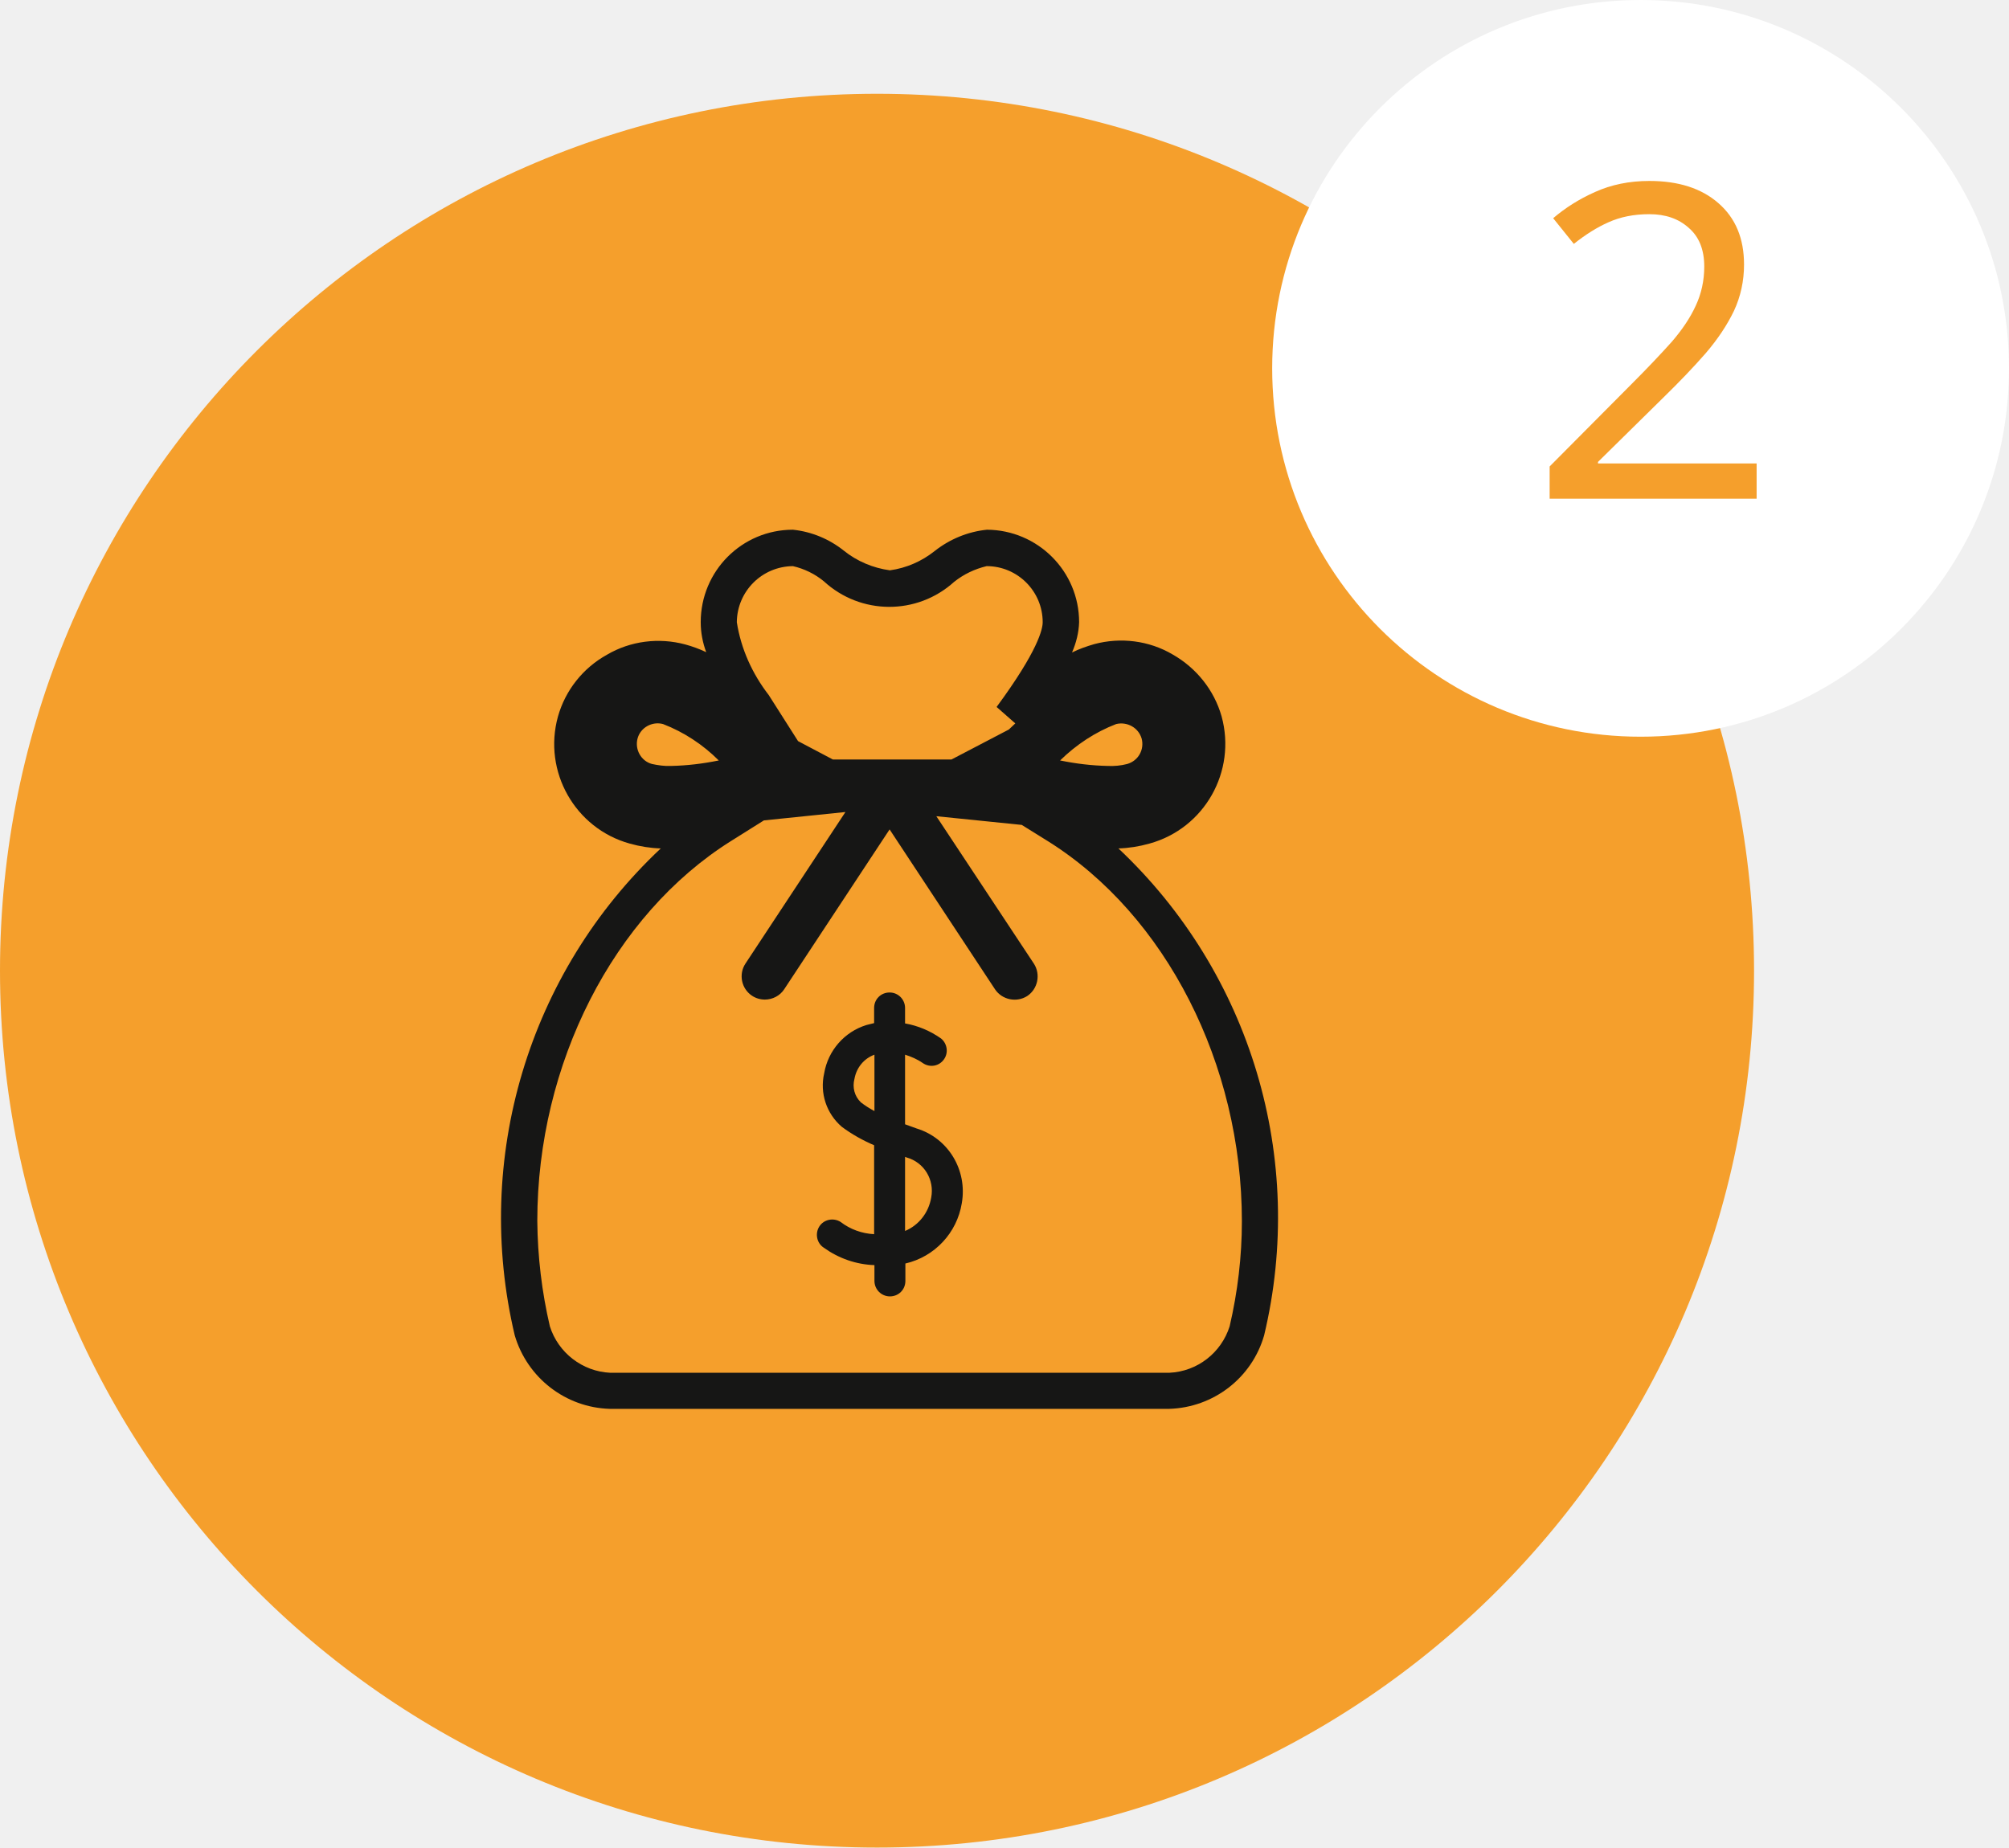
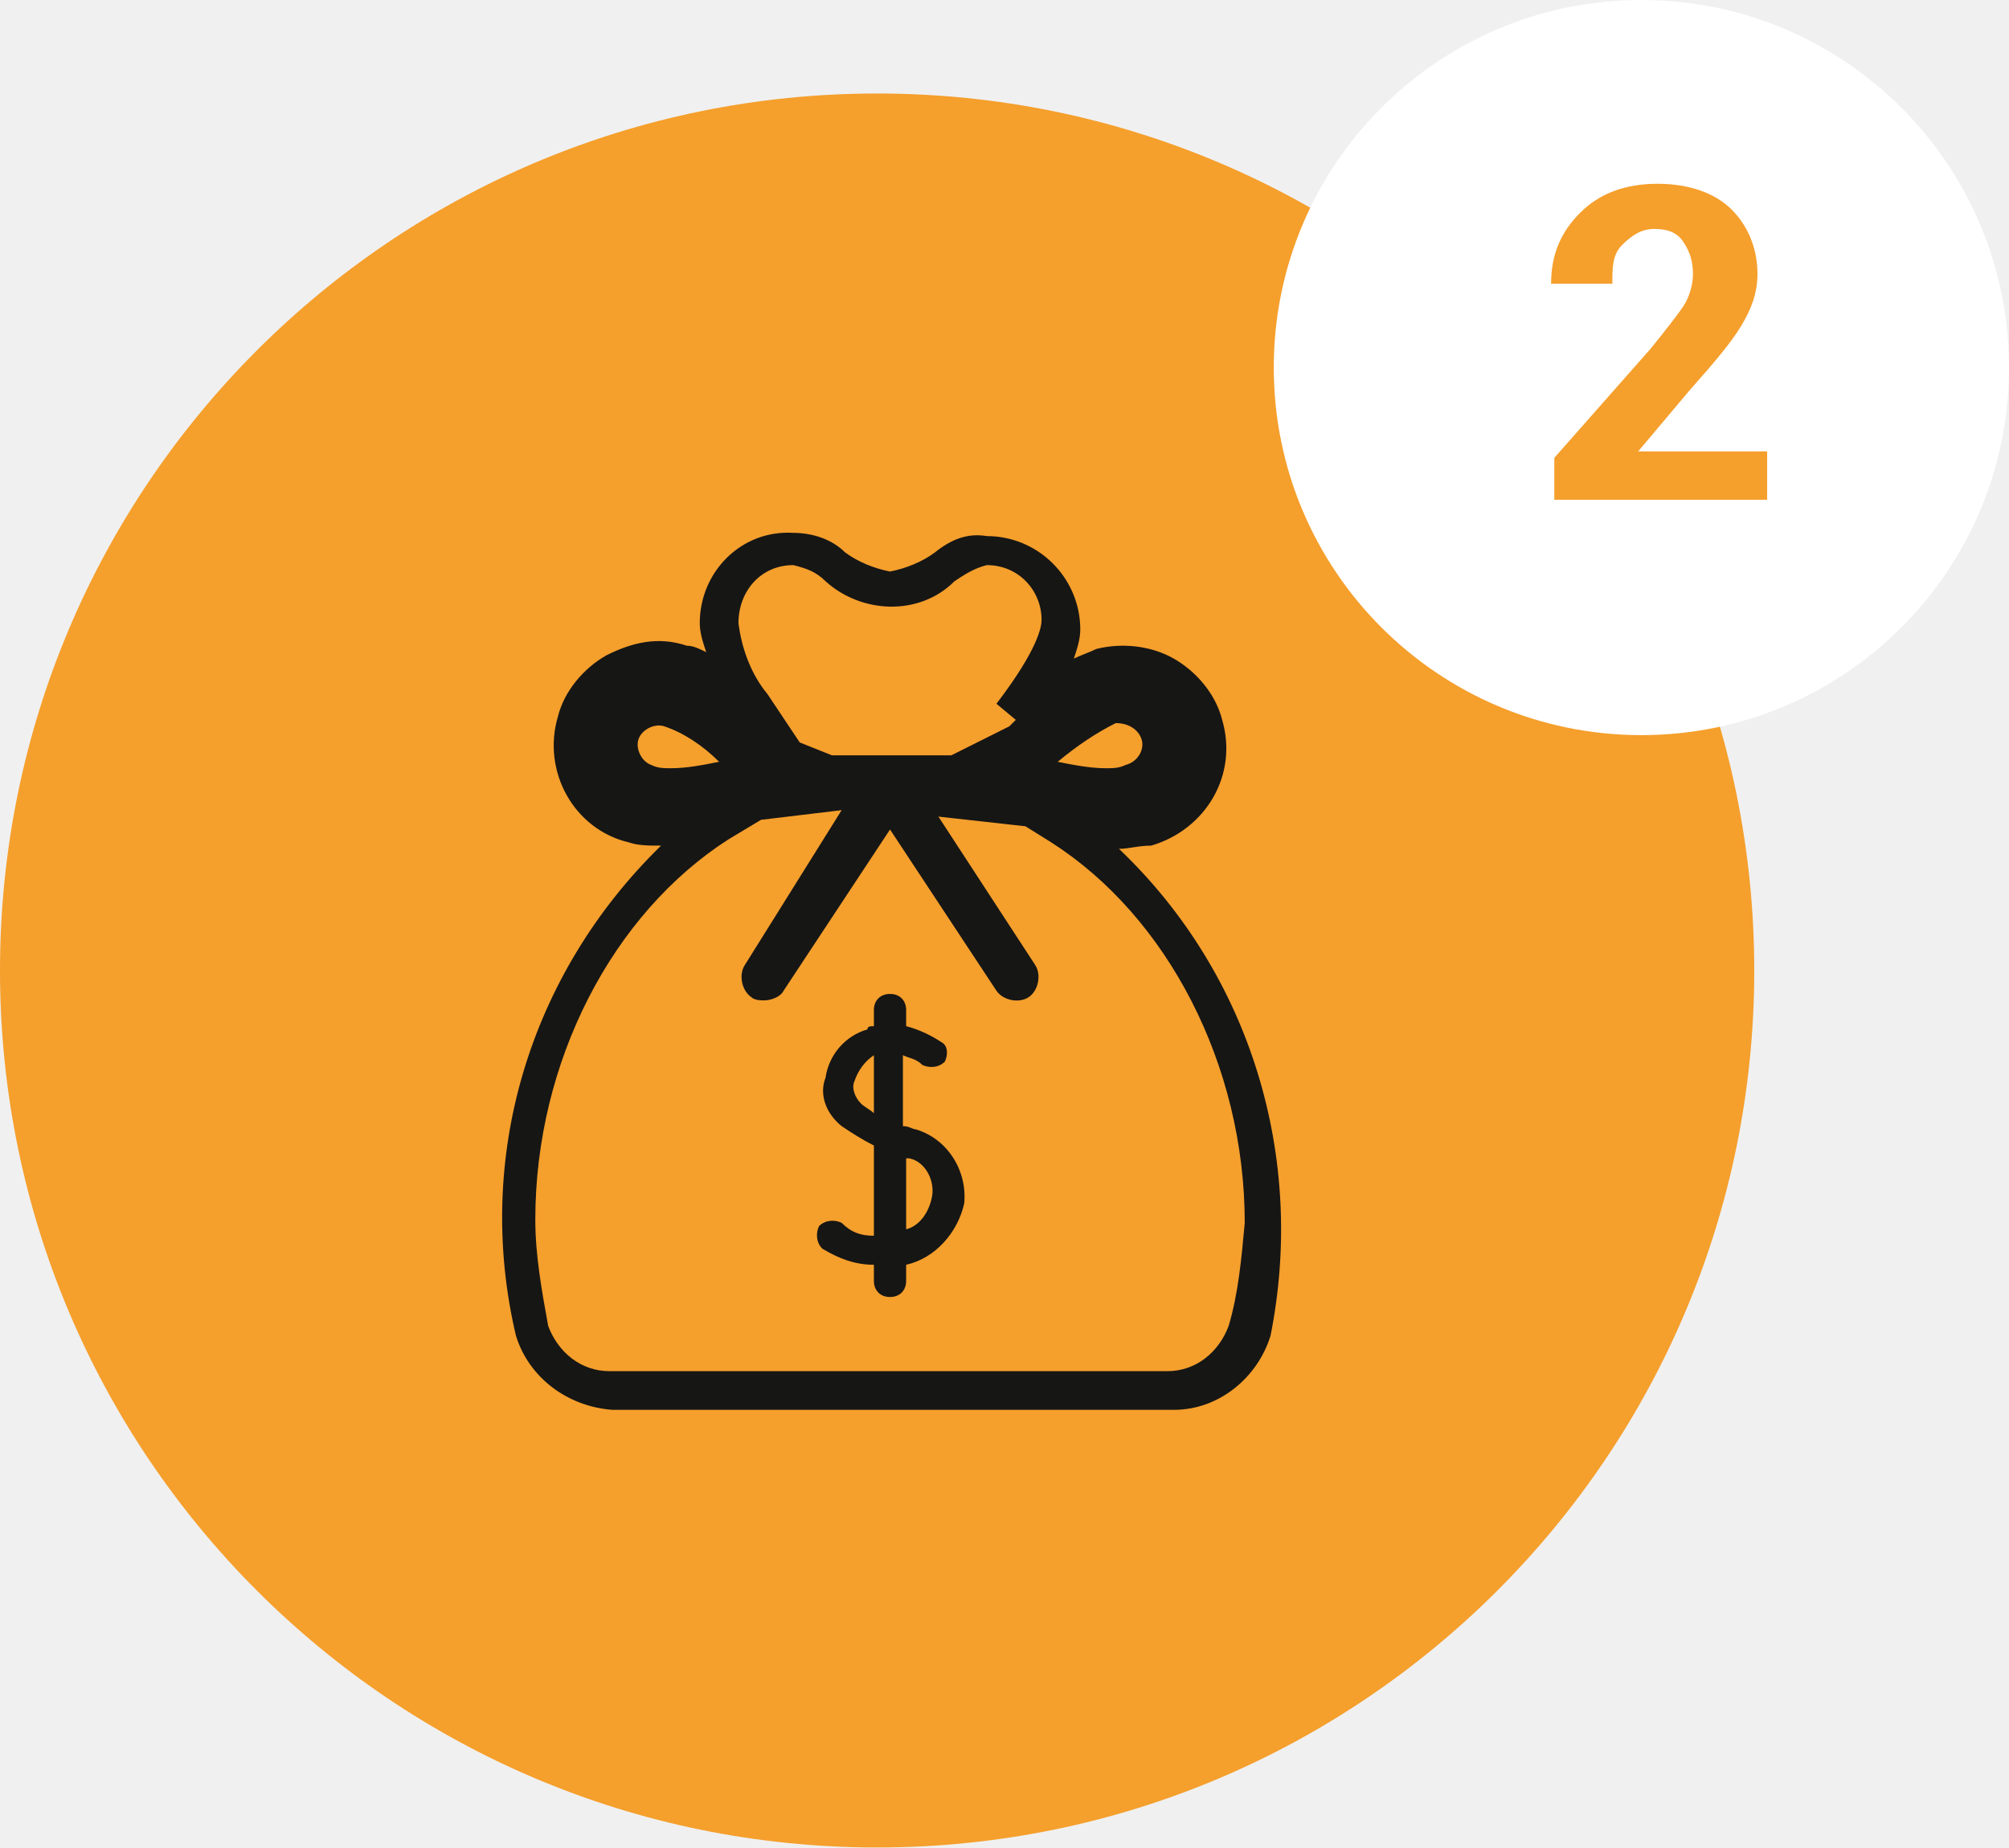
- <svg xmlns="http://www.w3.org/2000/svg" version="1.1" id="Layer_1" x="0px" y="0px" viewBox="0 0 62.33 57.33" style="enable-background:new 0 0 62.33 57.33;" xml:space="preserve">
+ <svg xmlns="http://www.w3.org/2000/svg" version="1.1" id="Layer_1" x="0px" y="0px" viewBox="0 0 62.3 57.3" style="enable-background:new 0 0 62.3 57.3;" xml:space="preserve">
  <style type="text/css">
	.st0{fill:#F59F2C;}
	.st1{fill:#161615;}
	.st2{fill:#FFFFFF;}
- 	.st3{font-family:'Roboto-Bold';}
- 	.st4{font-size:13.603px;}
+ 	.st3{enable-background:new    ;}
</style>
  <g>
-     <circle id="Ellipse_168" class="st0" cx="27.21" cy="30.12" r="27.21" />
+     <circle id="Ellipse_168" class="st0" cx="27.2" cy="30.1" r="27.2" />
    <g id="Group_1593" transform="translate(-1617 -175.424)">
      <g id="Group_52" transform="translate(1633 192.351)">
-         <path id="Path_334" class="st1" d="M12.44,18.09c-0.12-0.04-0.24-0.09-0.36-0.13V15.8c0.19,0.06,0.38,0.14,0.55,0.26     c0.22,0.15,0.51,0.1,0.66-0.12c0.14-0.2,0.1-0.48-0.09-0.64c-0.34-0.24-0.72-0.4-1.12-0.47v-0.48c0-0.26-0.21-0.48-0.48-0.48     s-0.48,0.21-0.48,0.48l0,0v0.47c-0.08,0.02-0.16,0.04-0.24,0.06c-0.68,0.21-1.19,0.79-1.31,1.5c-0.14,0.61,0.07,1.25,0.55,1.66     c0.31,0.23,0.65,0.42,1,0.57v2.76c-0.38-0.02-0.74-0.15-1.04-0.38c-0.22-0.14-0.52-0.08-0.66,0.14     c-0.14,0.22-0.08,0.52,0.14,0.66c0.46,0.33,1,0.52,1.57,0.54v0.49c0,0.26,0.21,0.48,0.48,0.48s0.48-0.21,0.48-0.48v-0.54     c0.91-0.21,1.6-0.95,1.75-1.87C14.02,19.38,13.42,18.39,12.44,18.09L12.44,18.09z M10.71,17.28c-0.2-0.19-0.27-0.47-0.2-0.73     c0.06-0.34,0.29-0.63,0.62-0.75v1.75C10.98,17.47,10.84,17.38,10.71,17.28z M12.89,20.24c-0.08,0.46-0.38,0.85-0.81,1.03v-2.3     l0.05,0.02C12.67,19.14,13,19.68,12.89,20.24z" />
-         <path id="Path_335" class="st1" d="M18.7,9.4c0.32-0.01,0.64-0.06,0.96-0.15c1.71-0.47,2.71-2.24,2.24-3.95c0,0,0,0,0,0     c-0.23-0.81-0.78-1.5-1.52-1.92c-0.73-0.43-1.61-0.54-2.43-0.32c-0.24,0.07-0.47,0.15-0.69,0.26c0.13-0.3,0.21-0.62,0.22-0.94     c0-1.58-1.28-2.86-2.86-2.87c-0.59,0.06-1.15,0.29-1.62,0.66c-0.4,0.32-0.88,0.53-1.39,0.6c-0.52-0.07-1.02-0.28-1.43-0.61     c-0.45-0.36-1-0.59-1.58-0.65c-1.58,0-2.86,1.28-2.86,2.87C5.74,2.7,5.8,3.01,5.91,3.31C5.7,3.21,5.48,3.13,5.26,3.07     C4.44,2.85,3.56,2.96,2.83,3.39C2.09,3.8,1.54,4.49,1.31,5.31C0.84,7.01,1.84,8.78,3.54,9.25c0,0,0,0,0,0     C3.86,9.34,4.18,9.39,4.5,9.4c-4.11,3.86-5.83,9.63-4.53,15.11c0.39,1.32,1.58,2.24,2.95,2.28h17.35     c1.38-0.04,2.57-0.96,2.95-2.28C24.53,19.03,22.81,13.27,18.7,9.4L18.7,9.4z M6.3,6.67c-0.49,0.1-0.98,0.16-1.48,0.17     c-0.2,0.01-0.4-0.02-0.59-0.06C3.89,6.69,3.69,6.33,3.78,5.99c0.09-0.34,0.45-0.54,0.79-0.45C5.22,5.79,5.81,6.18,6.3,6.67     L6.3,6.67z M18.63,5.54c0.34-0.08,0.69,0.11,0.79,0.45c0.09,0.34-0.1,0.69-0.45,0.79c-0.19,0.05-0.4,0.07-0.6,0.06     c-0.5-0.01-0.99-0.07-1.48-0.17C17.39,6.18,17.98,5.79,18.63,5.54L18.63,5.54z M8.6,0.64c0.35,0.08,0.68,0.24,0.96,0.47     c1.14,1.05,2.89,1.06,4.04,0.02c0.3-0.24,0.64-0.4,1.01-0.49c0.96,0,1.74,0.78,1.74,1.74c0,0,0,0,0,0c0,0.21-0.14,0.88-1.43,2.63     l0.58,0.51L15.3,5.71l-1.78,0.93H9.84L8.76,6.07L7.85,4.64C7.34,3.98,6.99,3.21,6.86,2.38C6.87,1.42,7.64,0.65,8.6,0.64L8.6,0.64     z M22.15,24.23c-0.26,0.82-1,1.4-1.87,1.44H2.93c-0.86-0.04-1.61-0.62-1.87-1.44c-0.25-1.07-0.38-2.17-0.39-3.27     c0-4.87,2.36-9.5,6.01-11.79L7.7,8.53l2.53-0.26l-3.1,4.7c-0.22,0.33-0.13,0.78,0.2,1c0.12,0.08,0.26,0.12,0.4,0.12     c0.24,0,0.47-0.12,0.6-0.32l3.27-4.96l3.27,4.96c0.22,0.33,0.67,0.42,1,0.21c0.33-0.22,0.42-0.67,0.21-1l0,0l-3.03-4.58     l2.65,0.27l0.82,0.51c3.65,2.29,6.01,6.91,6.01,11.79C22.53,22.06,22.4,23.16,22.15,24.23L22.15,24.23z" />
+         <path id="Path_334" class="st1" d="M12.4,18.1c-0.1,0-0.2-0.1-0.4-0.1v-2.2c0.2,0.1,0.4,0.1,0.6,0.3c0.2,0.1,0.5,0.1,0.7-0.1     c0.1-0.2,0.1-0.5-0.1-0.6c-0.3-0.2-0.7-0.4-1.1-0.5v-0.5c0-0.3-0.2-0.5-0.5-0.5s-0.5,0.2-0.5,0.5l0,0v0.5c-0.1,0-0.2,0-0.2,0.1     c-0.7,0.2-1.2,0.8-1.3,1.5C9.4,17,9.6,17.6,10.1,18c0.3,0.2,0.6,0.4,1,0.6v2.8c-0.4,0-0.7-0.1-1-0.4c-0.2-0.1-0.5-0.1-0.7,0.1     c-0.1,0.2-0.1,0.5,0.1,0.7c0.5,0.3,1,0.5,1.6,0.5v0.5c0,0.3,0.2,0.5,0.5,0.5s0.5-0.2,0.5-0.5v-0.5c0.9-0.2,1.6-1,1.8-1.9     C14,19.4,13.4,18.4,12.4,18.1L12.4,18.1z M10.7,17.3c-0.2-0.2-0.3-0.5-0.2-0.7c0.1-0.3,0.3-0.6,0.6-0.8v1.8     C11,17.5,10.8,17.4,10.7,17.3z M12.9,20.2c-0.1,0.5-0.4,0.9-0.8,1V19l0.1,0C12.7,19.1,13,19.7,12.9,20.2z" />
+         <path id="Path_335" class="st1" d="M18.7,9.4c0.3,0,0.6-0.1,1-0.1c1.7-0.5,2.7-2.2,2.2-3.9l0,0c-0.2-0.8-0.8-1.5-1.5-1.9     c-0.7-0.4-1.6-0.5-2.4-0.3c-0.2,0.1-0.5,0.2-0.7,0.3c0.1-0.3,0.2-0.6,0.2-0.9c0-1.6-1.3-2.9-2.9-2.9C14-0.4,13.5-0.2,13,0.2     c-0.4,0.3-0.9,0.5-1.4,0.6c-0.5-0.1-1-0.3-1.4-0.6c-0.4-0.4-1-0.6-1.6-0.6C7-0.5,5.7,0.8,5.7,2.4c0,0.3,0.1,0.6,0.2,0.9     C5.7,3.2,5.5,3.1,5.3,3.1C4.4,2.8,3.6,3,2.8,3.4C2.1,3.8,1.5,4.5,1.3,5.3C0.8,7,1.8,8.8,3.5,9.2l0,0c0.3,0.1,0.6,0.1,1,0.1     C0.4,13.3-1.3,19,0,24.5c0.4,1.3,1.6,2.2,3,2.3h17.4c1.4,0,2.6-1,3-2.3C24.5,19,22.8,13.3,18.7,9.4L18.7,9.4z M6.3,6.7     c-0.5,0.1-1,0.2-1.5,0.2c-0.2,0-0.4,0-0.6-0.1C3.9,6.7,3.7,6.3,3.8,6s0.5-0.5,0.8-0.4C5.2,5.8,5.8,6.2,6.3,6.7L6.3,6.7z      M18.6,5.5C19,5.5,19.3,5.7,19.4,6c0.1,0.3-0.1,0.7-0.5,0.8c-0.2,0.1-0.4,0.1-0.6,0.1c-0.5,0-1-0.1-1.5-0.2     C17.4,6.2,18,5.8,18.6,5.5L18.6,5.5z M8.6,0.6c0.4,0.1,0.7,0.2,1,0.5c1.1,1,2.9,1.1,4,0c0.3-0.2,0.6-0.4,1-0.5     c1,0,1.7,0.8,1.7,1.7l0,0c0,0.2-0.1,0.9-1.4,2.6l0.6,0.5l-0.2,0.2l-1.8,0.9H9.8L8.8,6.1L7.8,4.6C7.3,4,7,3.2,6.9,2.4     C6.9,1.4,7.6,0.6,8.6,0.6L8.6,0.6z M22.1,24.2c-0.3,0.8-1,1.4-1.9,1.4H2.9c-0.9,0-1.6-0.6-1.9-1.4c-0.2-1.1-0.4-2.2-0.4-3.3     c0-4.9,2.4-9.5,6-11.8l1-0.6l2.5-0.3L7.1,13c-0.2,0.3-0.1,0.8,0.2,1c0.1,0.1,0.3,0.1,0.4,0.1c0.2,0,0.5-0.1,0.6-0.3l3.3-5l3.3,5     c0.2,0.3,0.7,0.4,1,0.2c0.3-0.2,0.4-0.7,0.2-1l0,0l-3-4.6l2.7,0.3l0.8,0.5c3.6,2.3,6,6.9,6,11.8C22.5,22.1,22.4,23.2,22.1,24.2     L22.1,24.2z" />
      </g>
    </g>
    <g id="Group_1594" transform="translate(-1619 -187)">
-       <ellipse id="Ellipse_4" class="st2" cx="1669.9" cy="198.43" rx="11.43" ry="11.43" />
-       <text transform="matrix(1 0 0 1 1666.422 202.4741)" class="st0 st3 st4">2</text>
+       <ellipse id="Ellipse_4" class="st2" cx="1669.9" cy="198.4" rx="11.4" ry="11.4" />
+       <g class="st3">
+         <path class="st0" d="M1673.7,202.5h-6.5v-1.3l3-3.4c0.4-0.5,0.8-1,1-1.3s0.3-0.7,0.3-1c0-0.4-0.1-0.7-0.3-1s-0.5-0.4-0.9-0.4     c-0.4,0-0.7,0.2-1,0.5s-0.3,0.7-0.3,1.2h-1.9l0,0c0-0.9,0.3-1.6,0.9-2.2s1.4-0.9,2.4-0.9c1,0,1.8,0.3,2.3,0.8     c0.5,0.5,0.8,1.2,0.8,2c0,0.6-0.2,1.1-0.5,1.6s-0.8,1.1-1.6,2l-1.6,1.9l0,0h4V202.5z" />
+       </g>
    </g>
  </g>
</svg>
